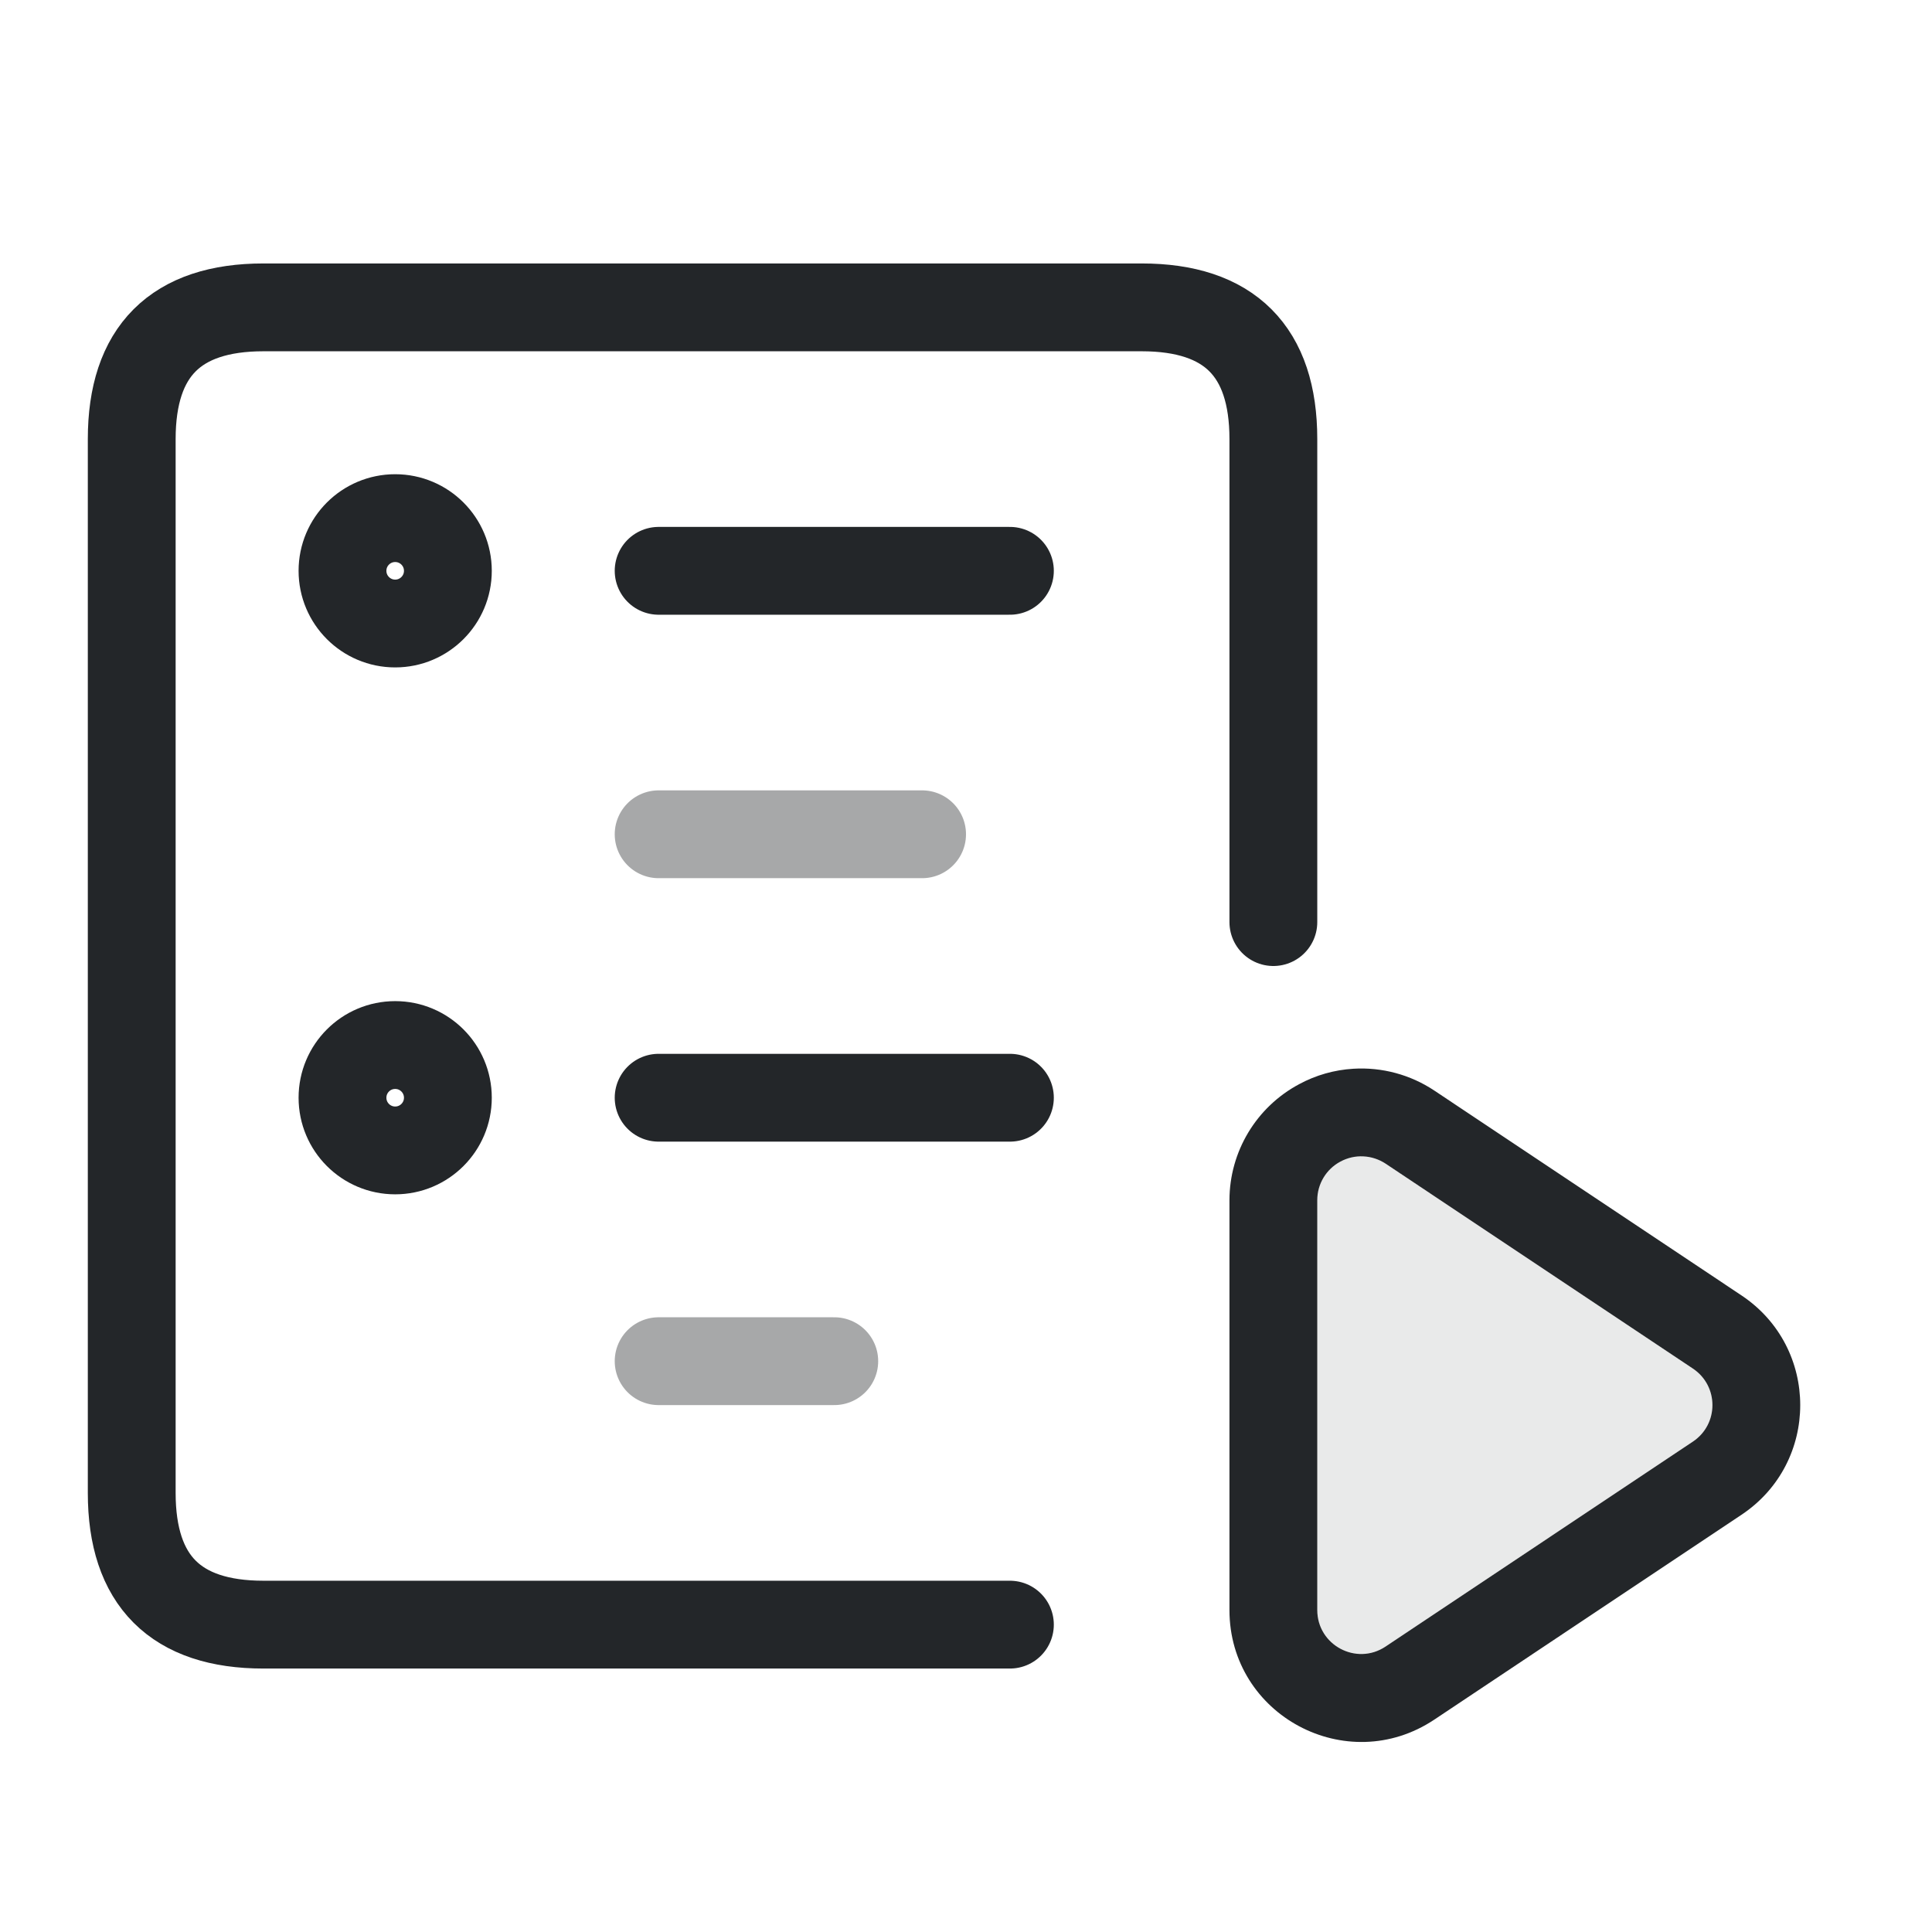
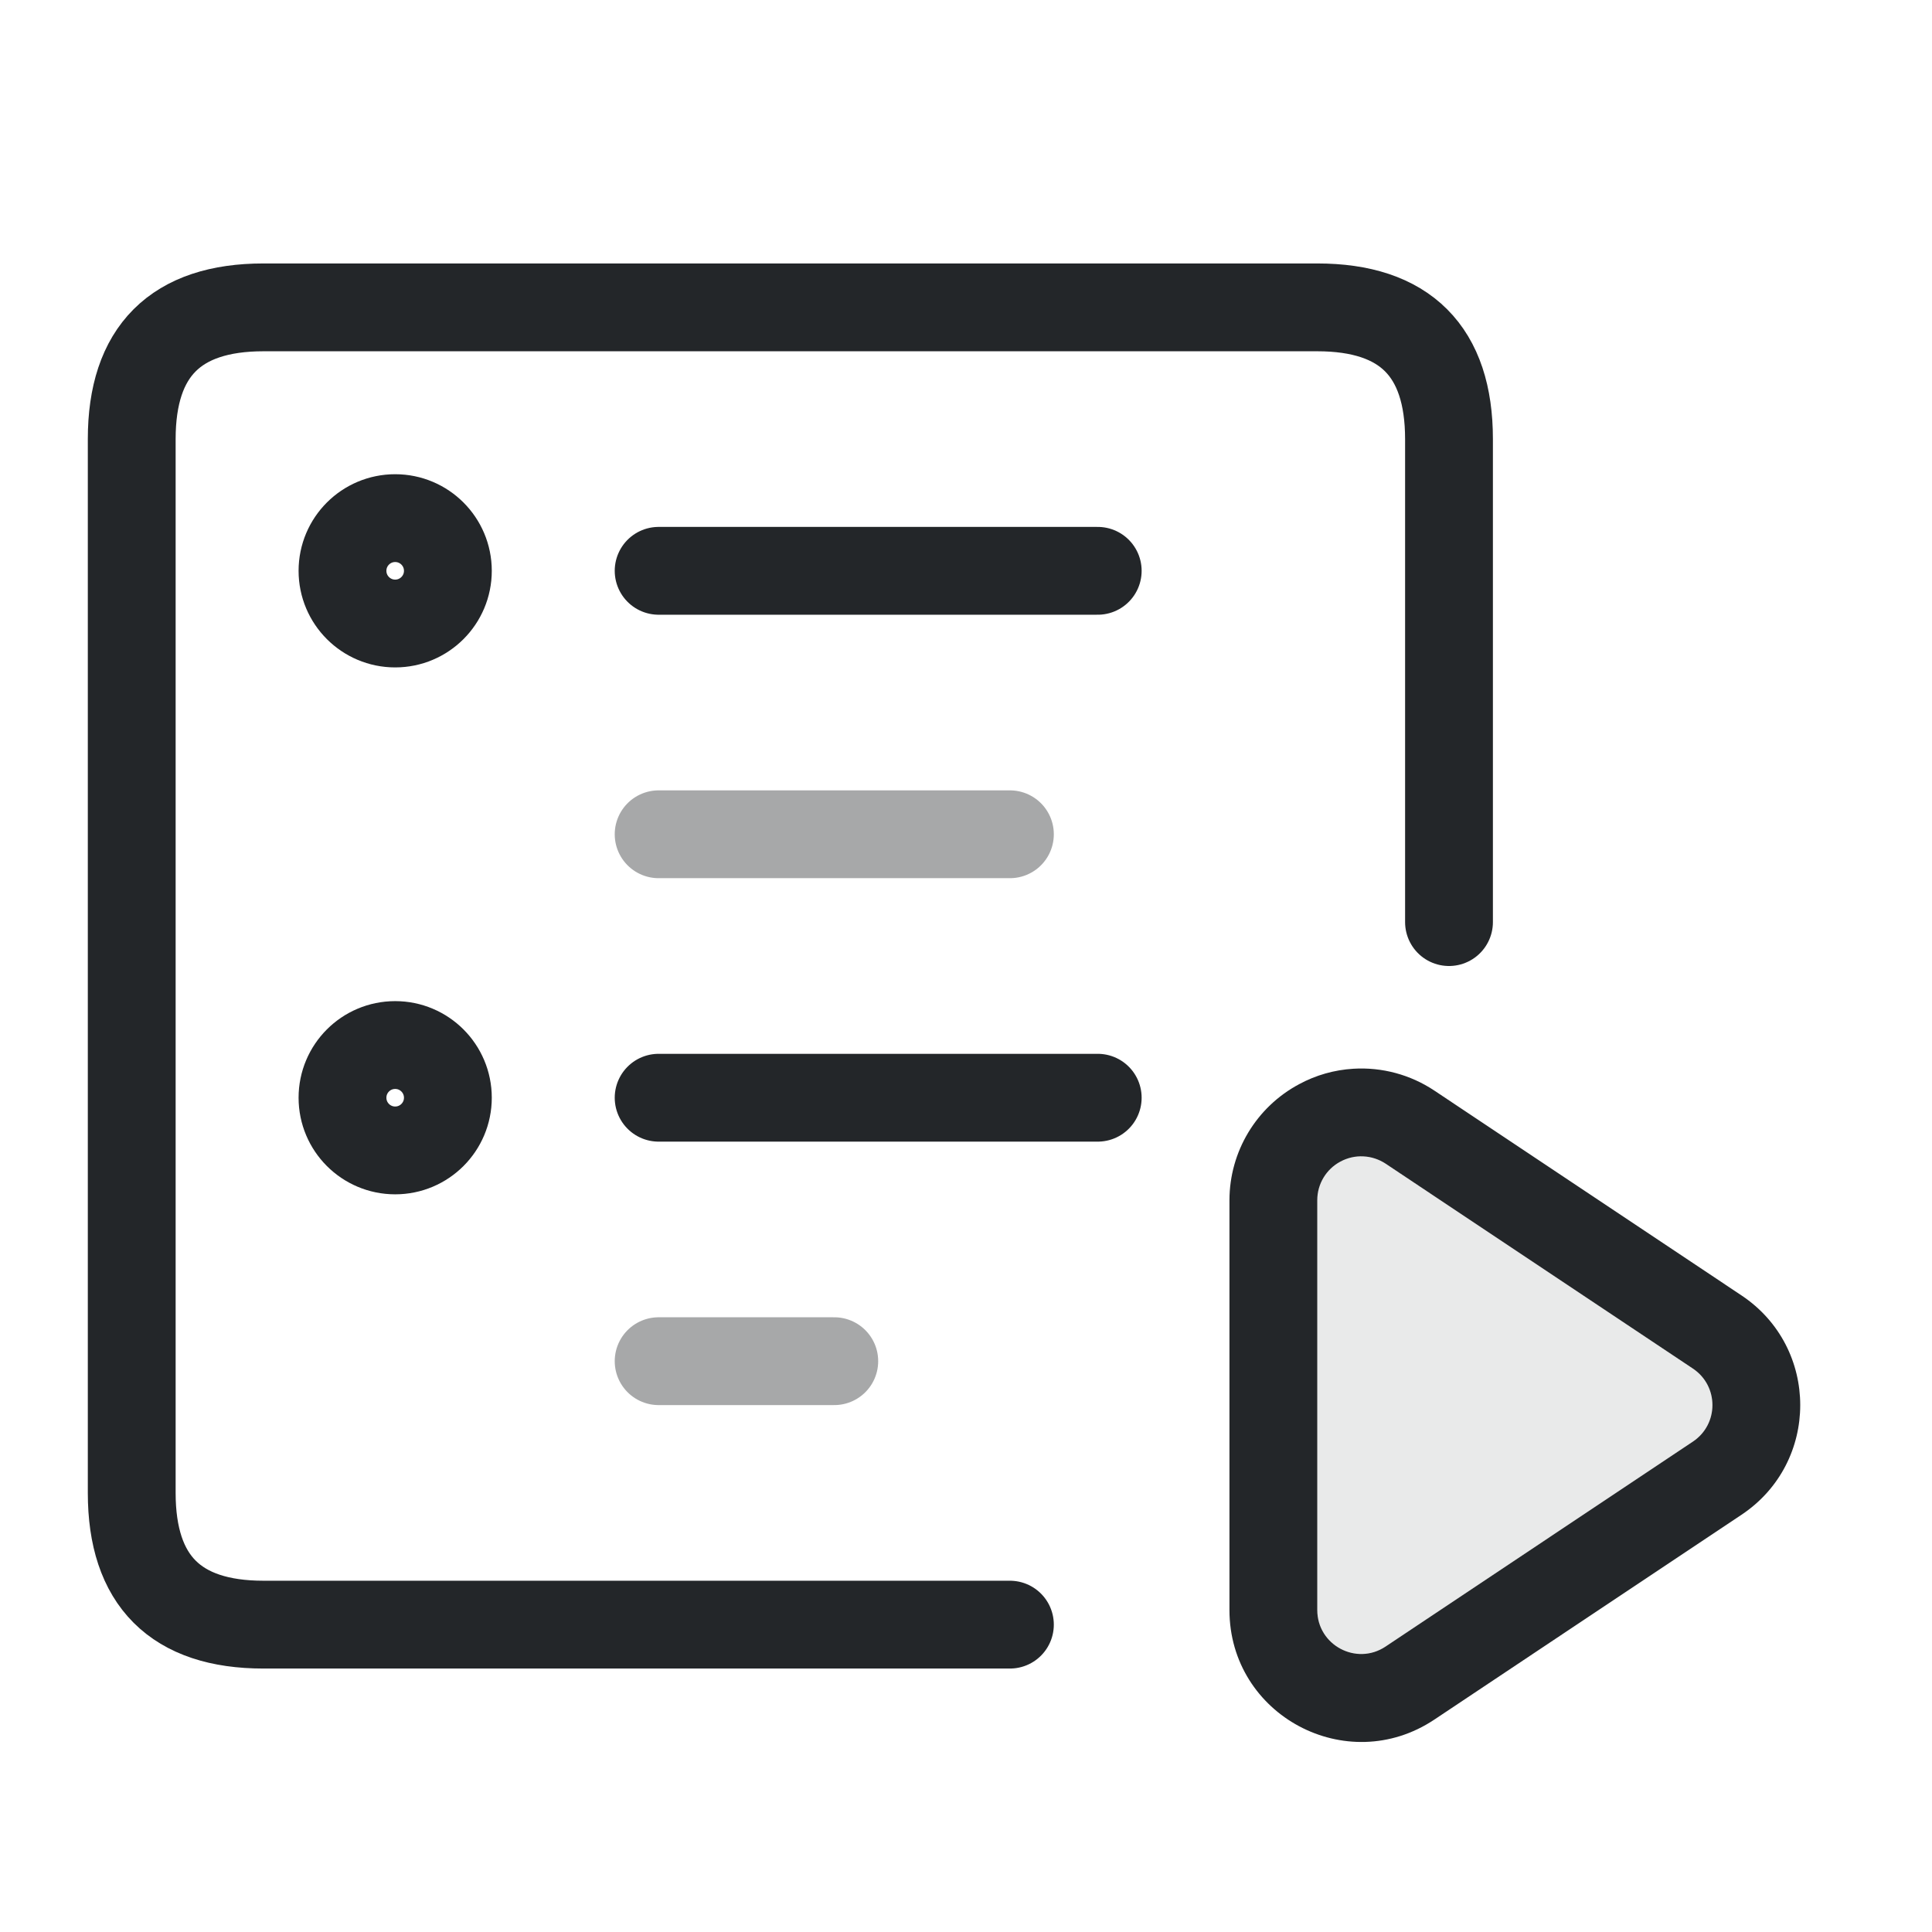
<svg xmlns="http://www.w3.org/2000/svg" width="22" height="22" viewBox="0 0 22 22">
  <defs>
    <style id="current-color-scheme">.ColorScheme-Text {color:#232629;}</style>
  </defs>
-   <path id="lyrics-page" d="M11.5 18.5H3Q1.5 18.5 1.5 17V5Q1.5 3.5 3 3.5H13Q14.5 3.5 14.5 5V10.5" class="ColorScheme-Text" fill="none" stroke="currentColor" stroke-width="1" stroke-linecap="round" stroke-linejoin="round" />
+   <path id="lyrics-page" d="M 11.5,18.5 L 3.0,18.5 Q 1.5,18.5 1.5,17.0 L 1.5,5.0 Q 1.5,3.5 3.0,3.5 L 15.0,3.5 Q 16.5,3.5 16.5,5.0 L 16.5,10.5" class="ColorScheme-Text" fill="none" stroke="currentColor" stroke-width="1" stroke-linecap="round" stroke-linejoin="round" />
  <circle cx="4.5" cy="6.5" r="0.6" class="ColorScheme-Text" fill="none" stroke="currentColor" stroke-width="1" stroke-linecap="round" stroke-linejoin="round" />
  <circle cx="4.5" cy="12.5" r="0.6" class="ColorScheme-Text" fill="none" stroke="currentColor" stroke-width="1" stroke-linecap="round" stroke-linejoin="round" />
-   <path d="M7.5 6.5H11.5" opacity="1" class="ColorScheme-Text" fill="none" stroke="currentColor" stroke-width="1" stroke-linecap="round" stroke-linejoin="round" />
-   <path d="M7.5 9.5H10.5" opacity="0.4" class="ColorScheme-Text" fill="none" stroke="currentColor" stroke-width="1" stroke-linecap="round" stroke-linejoin="round" />
-   <path d="M7.5 12.5H11.5" opacity="1" class="ColorScheme-Text" fill="none" stroke="currentColor" stroke-width="1" stroke-linecap="round" stroke-linejoin="round" />
+   <path d="M7.5 6.5H12.5" opacity="1" class="ColorScheme-Text" fill="none" stroke="currentColor" stroke-width="1" stroke-linecap="round" stroke-linejoin="round" />
+   <path d="M7.5 9.5H11.5" opacity="0.4" class="ColorScheme-Text" fill="none" stroke="currentColor" stroke-width="1" stroke-linecap="round" stroke-linejoin="round" />
+   <path d="M7.5 12.5H12.5" opacity="1" class="ColorScheme-Text" fill="none" stroke="currentColor" stroke-width="1" stroke-linecap="round" stroke-linejoin="round" />
  <path d="M7.5 15.5H9.5" opacity="0.4" class="ColorScheme-Text" fill="none" stroke="currentColor" stroke-width="1" stroke-linecap="round" stroke-linejoin="round" />
  <path id="playlist-play" class="ColorScheme-Text" d="m 9.41,7.17 c -0.216,0.013 -0.427,0.073 -0.617,0.176 C 8.306,7.606 8.001,8.113 8,8.666 v 4.668 c 2.567e-4,1.198 1.335,1.912 2.332,1.248 l 3.5,-2.334 c 0.89,-0.594 0.89,-1.902 0,-2.496 l -3.5,-2.334 C 10.06,7.237 9.736,7.15 9.41,7.17 Z m 0.115,0.998 c 0.09,0.004 0.177,0.033 0.252,0.082 l 3.5,2.334 c 0.297,0.198 0.297,0.634 0,0.832 L 9.777,13.75 C 9.445,13.971 9,13.733 9,13.334 V 8.666 C 9,8.482 9.102,8.313 9.264,8.227 9.344,8.184 9.434,8.163 9.525,8.168 Z" transform="translate(6 5)" fill="currentColor" />
  <path id="playlist-play-fill" d="M 9.525,8.168 C 9.615,8.172 9.702,8.2 9.777,8.25 L 13.277,10.584 C 13.574,10.782 13.574,11.218 13.277,11.416 L 9.777,13.75 C 9.445,13.971 9,13.733 9.0,13.334 L 9.0,8.666 C 9,8.482 9.102,8.313 9.264,8.227 C 9.344,8.184 9.434,8.163 9.525,8.168" transform="translate(6 5)" class="ColorScheme-Text" fill="currentColor" opacity=".1" />
</svg>
